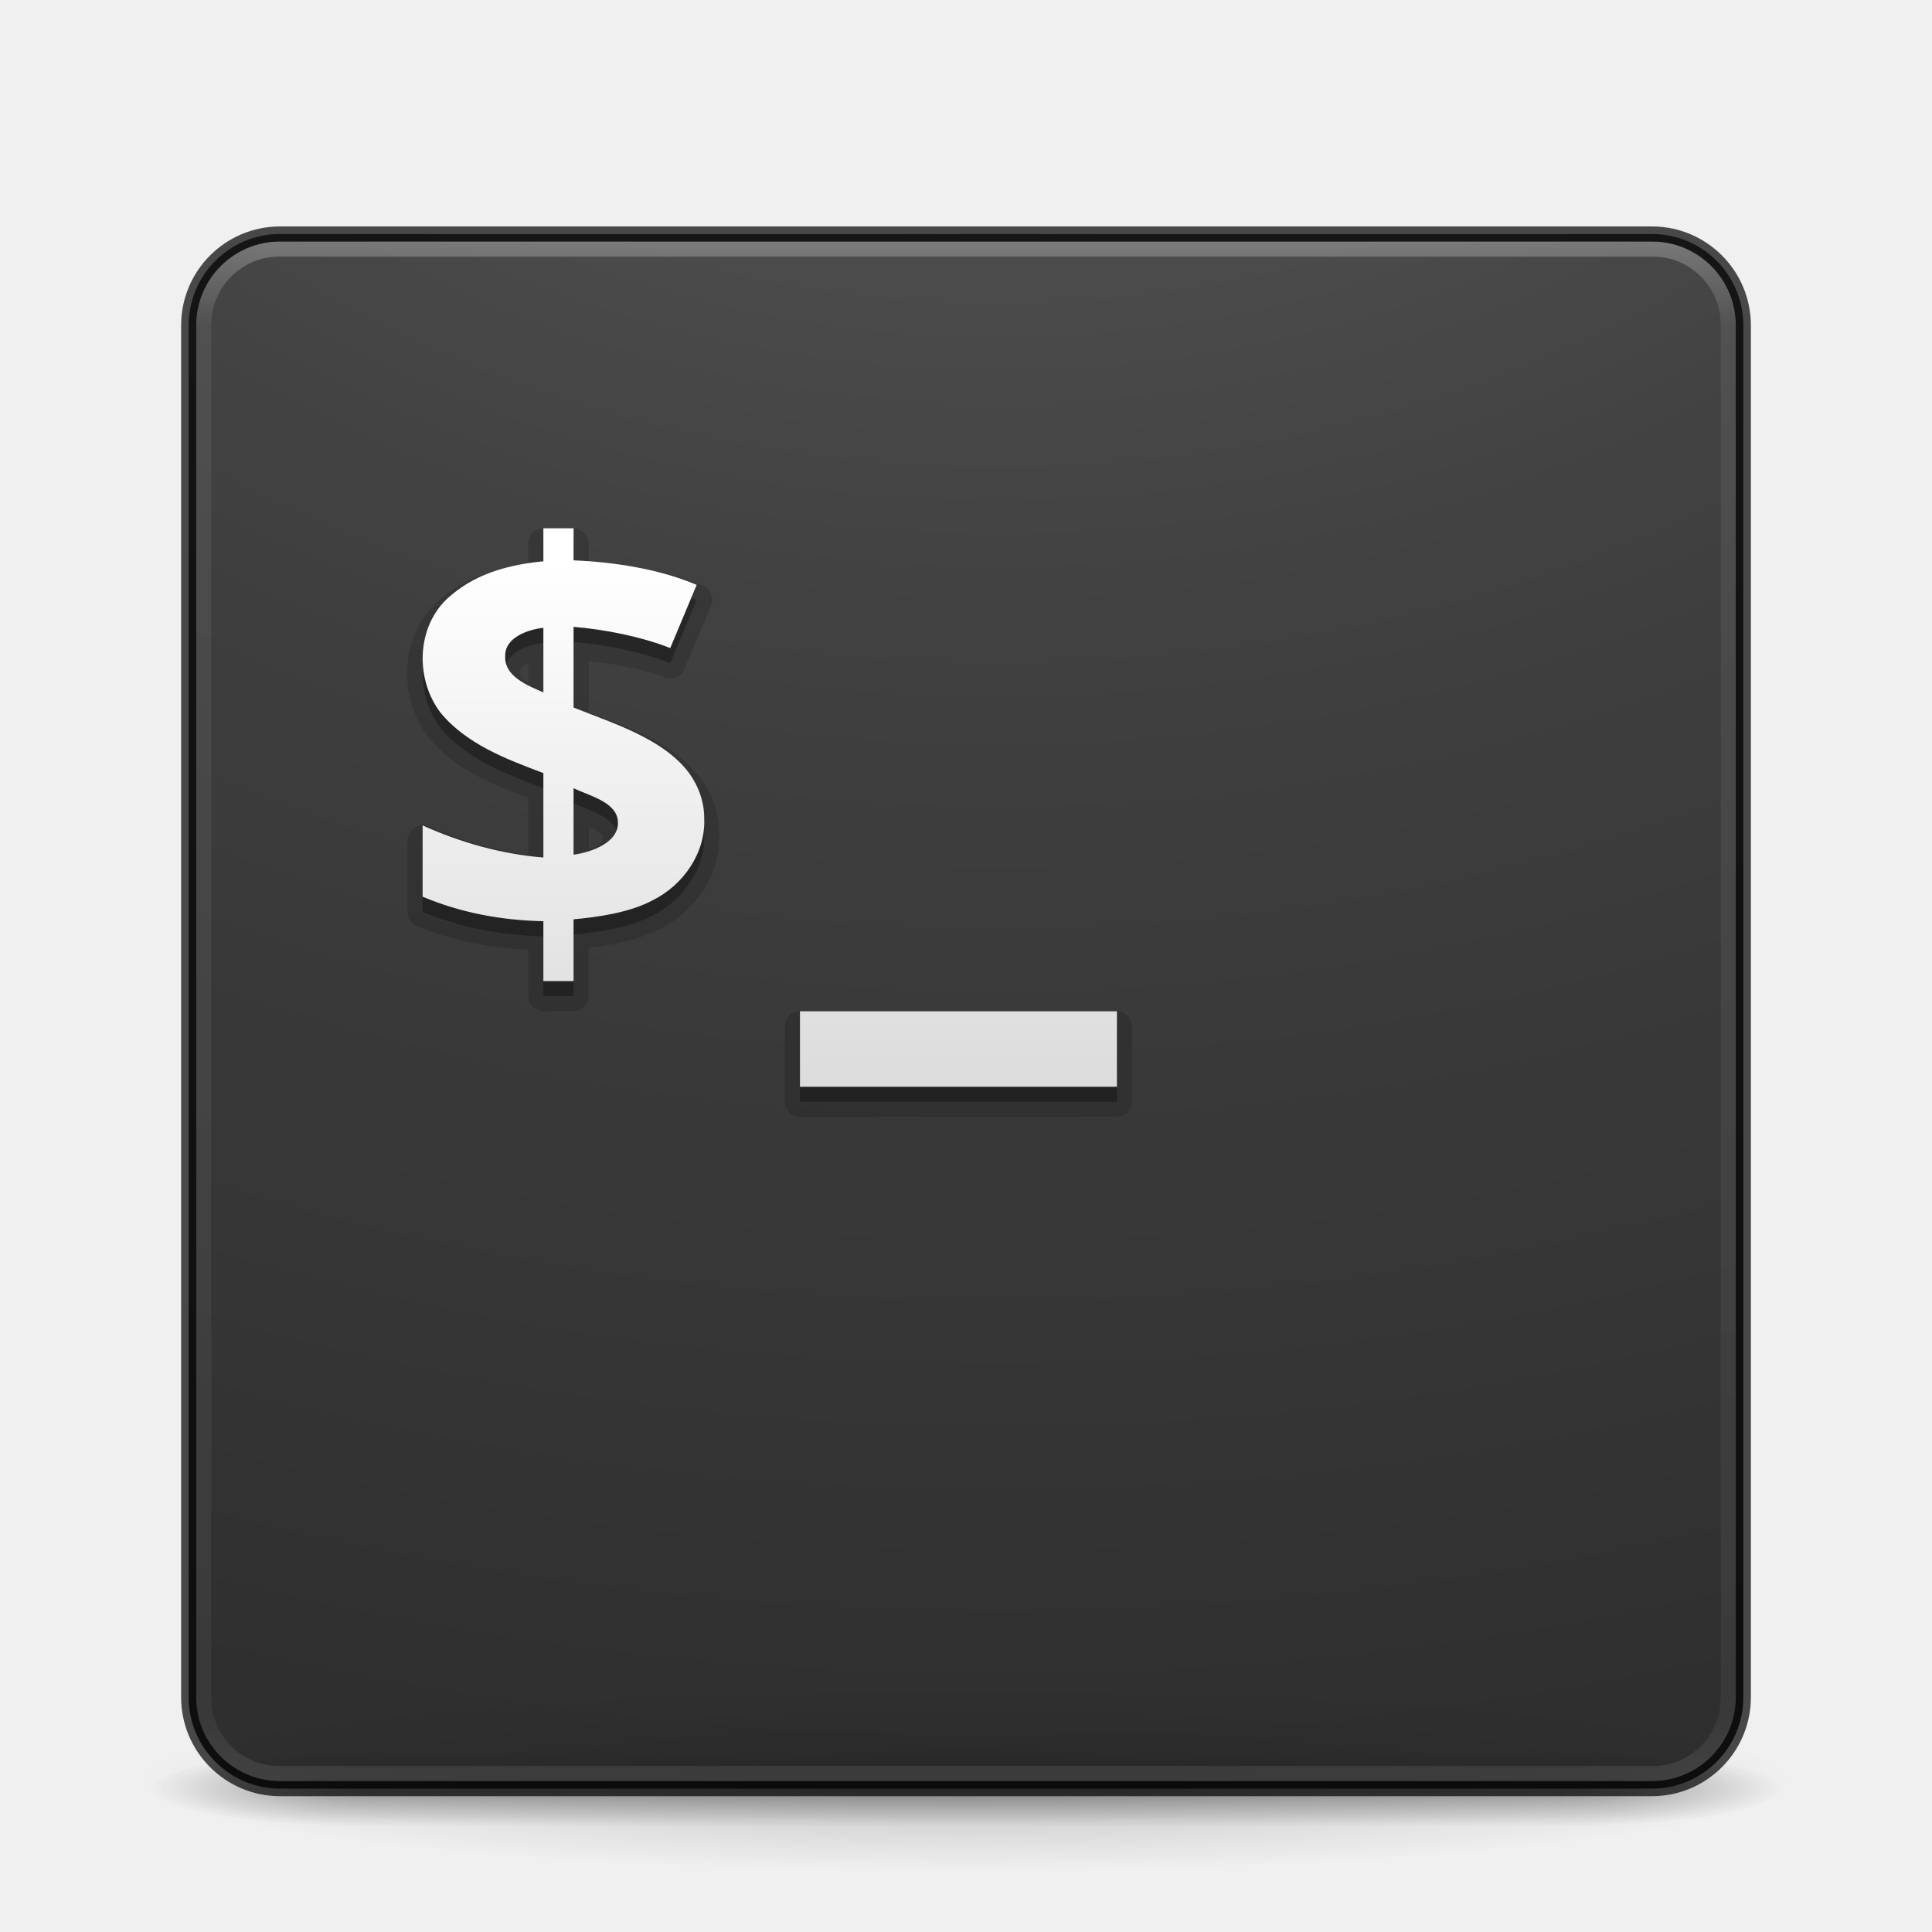
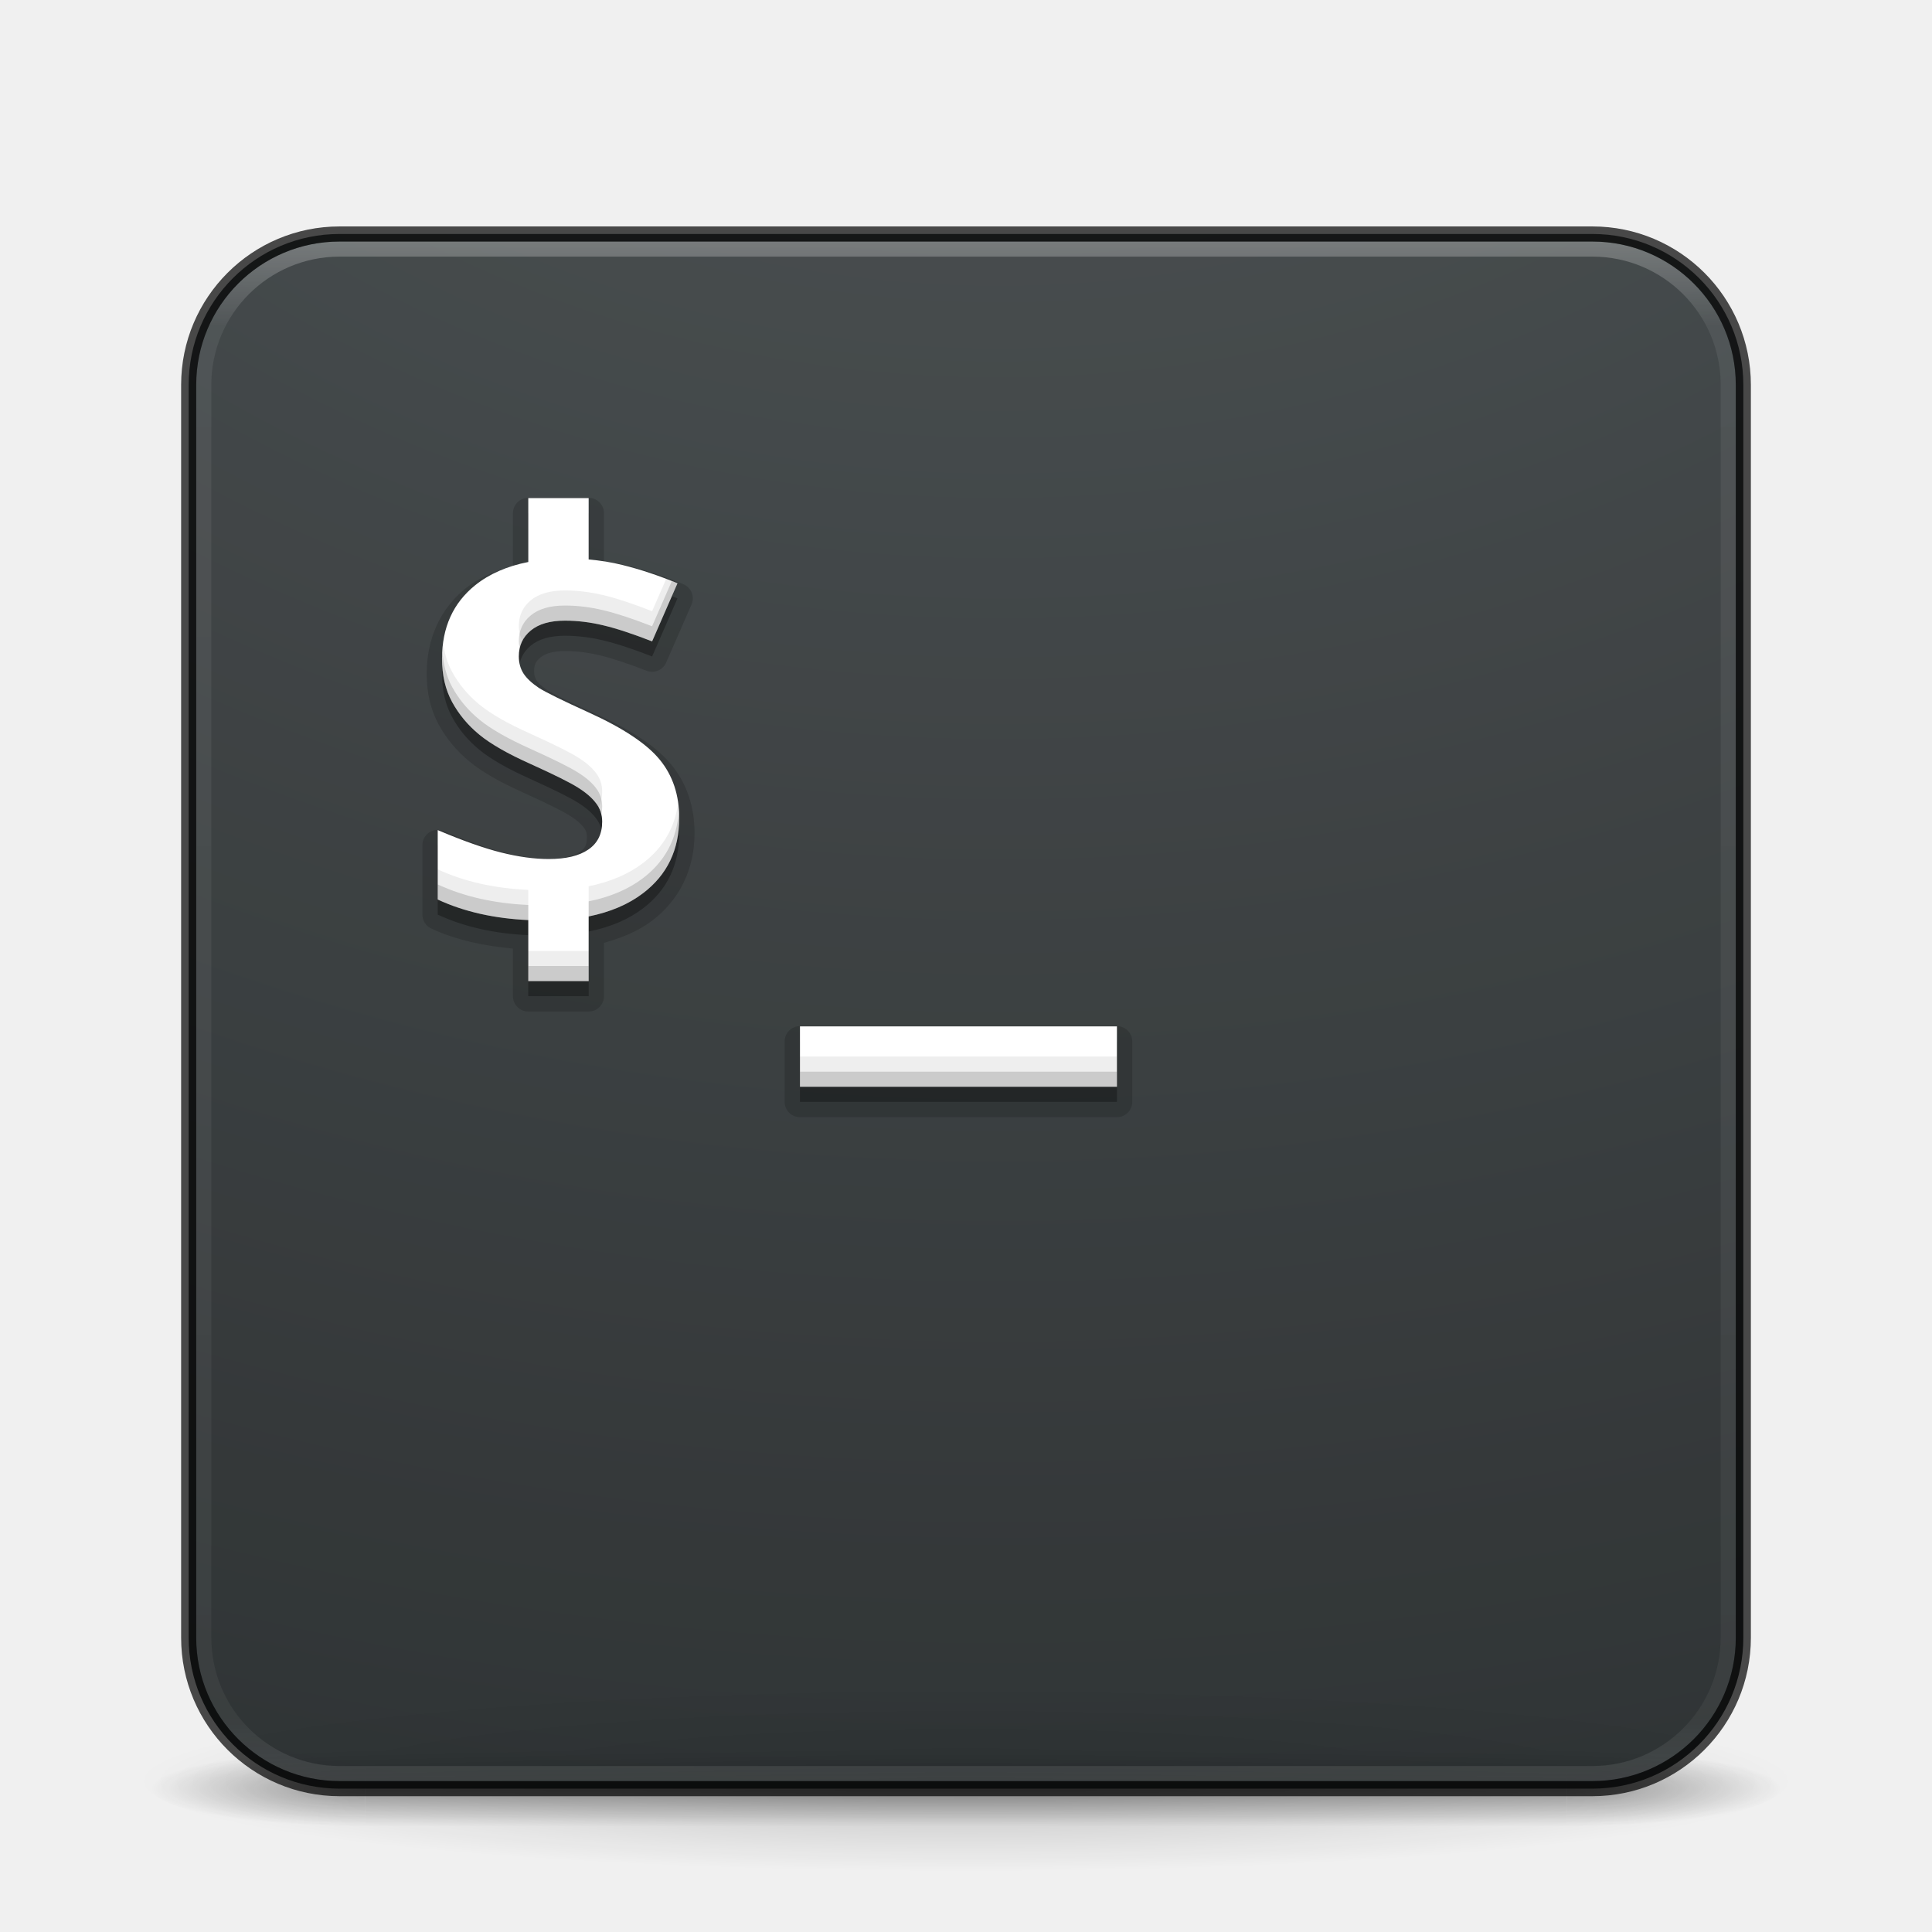
- <svg xmlns="http://www.w3.org/2000/svg" xmlns:xlink="http://www.w3.org/1999/xlink" version="1.1" width="128" height="128" id="svg4113">
+ <svg xmlns="http://www.w3.org/2000/svg" xmlns:xlink="http://www.w3.org/1999/xlink" id="svg4113" height="128" width="128" version="1.1">
  <defs id="defs4115">
-     <linearGradient x1="20" y1="26" x2="20" y2="13" id="linearGradient4015" xlink:href="#linearGradient3680-6-6-6-3-7-1-9" gradientUnits="userSpaceOnUse" gradientTransform="matrix(2.637543,0,0,2.637543,1.378018,-61.20216)" />
-     <linearGradient id="linearGradient3680-6-6-6-3-7-1-9">
-       <stop id="stop3682-4-6-1-3-7-7-1" style="stop-color:#dcdcdc;stop-opacity:1" offset="0" />
-       <stop id="stop3684-8-5-8-0-2-6-7" style="stop-color:#ffffff;stop-opacity:1" offset="1" />
+     <linearGradient gradientTransform="matrix(2.72973,0,0,2.72973,-1.513518,1.488321)" gradientUnits="userSpaceOnUse" xlink:href="#linearGradient3924" id="linearGradient4136" y2="43" x2="24" y1="5" x1="24" />
+     <linearGradient id="linearGradient3924">
+       <stop offset="0" style="stop-color:#ffffff;stop-opacity:1" id="stop3926" />
+       <stop offset="0.063" style="stop-color:#ffffff;stop-opacity:0.235" id="stop3928" />
+       <stop offset="0.951" style="stop-color:#ffffff;stop-opacity:0.157" id="stop3930" />
+       <stop offset="1" style="stop-color:#ffffff;stop-opacity:0.392" id="stop3932" />
    </linearGradient>
-     <linearGradient x1="24" y1="5" x2="24" y2="43" id="linearGradient4136" xlink:href="#linearGradient3924" gradientUnits="userSpaceOnUse" gradientTransform="matrix(2.72973,0,0,2.72973,-1.513518,-62.51168)" />
-     <linearGradient id="linearGradient3924">
-       <stop id="stop3926" style="stop-color:#ffffff;stop-opacity:1" offset="0" />
-       <stop id="stop3928" style="stop-color:#ffffff;stop-opacity:0.235" offset="0.063" />
-       <stop id="stop3930" style="stop-color:#ffffff;stop-opacity:0.157" offset="0.951" />
-       <stop id="stop3932" style="stop-color:#ffffff;stop-opacity:0.392" offset="1" />
+     <radialGradient gradientTransform="matrix(0,24.13962,-29.63575,0,361.2812,-204.7268)" gradientUnits="userSpaceOnUse" xlink:href="#linearGradient2867-449-88-871-390-598-476-591-434-148-57-177-8-3-3-6-4-8-8-8-5-7-8" id="radialGradient3936-3" fy="9.957" fx="7.118" r="8.933" cy="9.957" cx="7.118" />
+     <linearGradient id="linearGradient2867-449-88-871-390-598-476-591-434-148-57-177-8-3-3-6-4-8-8-8-5-7-8">
+       <stop offset="0" style="stop-color:#404648;stop-opacity:1" id="stop3750-1-0-7-6-6-1-3-9-3-9-2" />
+       <stop offset="1" style="stop-color:#0c1011;stop-opacity:1" id="stop3754-1-8-5-2-7-6-7-1-9-1-0" />
    </linearGradient>
-     <radialGradient cx="7.118" cy="9.957" r="12.672" fx="7.118" fy="9.957" id="radialGradient3936-3" xlink:href="#linearGradient2867-449-88-871-390-598-476-591-434-148-57-177-8-3-3-6-4-8-8-8-5-7-8" gradientUnits="userSpaceOnUse" gradientTransform="matrix(0,24.13962,-29.63575,0,361.2812,-268.7268)" />
-     <linearGradient id="linearGradient2867-449-88-871-390-598-476-591-434-148-57-177-8-3-3-6-4-8-8-8-5-7-8">
-       <stop id="stop3750-1-0-7-6-6-1-3-9-3-9-2" style="stop-color:#505050;stop-opacity:1" offset="0" />
-       <stop id="stop3752-3-7-4-0-32-8-923-0-7-0-3" style="stop-color:#2b2b2b;stop-opacity:1" offset="0.262" />
-       <stop id="stop3754-1-8-5-2-7-6-7-1-9-1-0" style="stop-color:#0a0a0a;stop-opacity:1" offset="0.705" />
-       <stop id="stop3756-1-6-2-6-6-1-96-6-0-1-7" style="stop-color:#000000;stop-opacity:1" offset="1" />
+     <radialGradient gradientTransform="matrix(2.003784,0,0,1.4,27.98813,-17.4)" gradientUnits="userSpaceOnUse" xlink:href="#linearGradient3688-166-749-5" id="radialGradient4093" fy="43.5" fx="4.993" r="2.5" cy="43.5" cx="4.993" />
+     <linearGradient id="linearGradient3688-166-749-5">
+       <stop offset="0" style="stop-color:#181818;stop-opacity:1" id="stop2883-0" />
+       <stop offset="1" style="stop-color:#181818;stop-opacity:0" id="stop2885-5" />
    </linearGradient>
-     <radialGradient cx="4.993" cy="43.5" r="2.5" fx="4.993" fy="43.5" id="radialGradient4093" xlink:href="#linearGradient3688-166-749-5" gradientUnits="userSpaceOnUse" gradientTransform="matrix(2.003784,0,0,1.4,27.98813,-17.4)" />
-     <linearGradient id="linearGradient3688-166-749-5">
-       <stop id="stop2883-0" style="stop-color:#181818;stop-opacity:1" offset="0" />
-       <stop id="stop2885-5" style="stop-color:#181818;stop-opacity:0" offset="1" />
+     <radialGradient gradientTransform="matrix(2.003784,0,0,1.4,-20.01187,-104.4)" gradientUnits="userSpaceOnUse" xlink:href="#linearGradient3688-464-309-8" id="radialGradient4095" fy="43.5" fx="4.993" r="2.5" cy="43.5" cx="4.993" />
+     <linearGradient id="linearGradient3688-464-309-8">
+       <stop offset="0" style="stop-color:#181818;stop-opacity:1" id="stop2889-9" />
+       <stop offset="1" style="stop-color:#181818;stop-opacity:0" id="stop2891-4" />
    </linearGradient>
-     <radialGradient cx="4.993" cy="43.5" r="2.5" fx="4.993" fy="43.5" id="radialGradient4095" xlink:href="#linearGradient3688-464-309-8" gradientUnits="userSpaceOnUse" gradientTransform="matrix(2.003784,0,0,1.4,-20.01187,-104.4)" />
-     <linearGradient id="linearGradient3688-464-309-8">
-       <stop id="stop2889-9" style="stop-color:#181818;stop-opacity:1" offset="0" />
-       <stop id="stop2891-4" style="stop-color:#181818;stop-opacity:0" offset="1" />
-     </linearGradient>
-     <linearGradient x1="25.058" y1="47.028" x2="25.058" y2="39.999" id="linearGradient4097" xlink:href="#linearGradient3702-501-757-0" gradientUnits="userSpaceOnUse" />
+     <linearGradient gradientUnits="userSpaceOnUse" xlink:href="#linearGradient3702-501-757-0" id="linearGradient4097" y2="39.999" x2="25.058" y1="47.028" x1="25.058" />
    <linearGradient id="linearGradient3702-501-757-0">
-       <stop id="stop2895-0" style="stop-color:#181818;stop-opacity:0" offset="0" />
-       <stop id="stop2897-2" style="stop-color:#181818;stop-opacity:1" offset="0.5" />
-       <stop id="stop2899-6" style="stop-color:#181818;stop-opacity:0" offset="1" />
+       <stop offset="0" style="stop-color:#181818;stop-opacity:0" id="stop2895-0" />
+       <stop offset="0.5" style="stop-color:#181818;stop-opacity:1" id="stop2897-2" />
+       <stop offset="1" style="stop-color:#181818;stop-opacity:0" id="stop2899-6" />
    </linearGradient>
    <linearGradient id="linearGradient3811">
-       <stop id="stop3813" style="stop-color:#000000;stop-opacity:1" offset="0" />
-       <stop id="stop3815" style="stop-color:#000000;stop-opacity:0" offset="1" />
+       <stop offset="0" style="stop-color:#000000;stop-opacity:1" id="stop3813" />
+       <stop offset="1" style="stop-color:#000000;stop-opacity:0" id="stop3815" />
    </linearGradient>
-     <radialGradient cx="-4.029" cy="93.468" r="35.338" fx="-4.029" fy="93.468" id="radialGradient4111" xlink:href="#linearGradient3811" gradientUnits="userSpaceOnUse" gradientTransform="matrix(1.556392,0,0,0.1697883,70.27035,38.1321)" />
+     <radialGradient gradientTransform="matrix(1.556392,0,0,0.1697883,70.27035,102.1321)" gradientUnits="userSpaceOnUse" xlink:href="#linearGradient3811" id="radialGradient4111" fy="93.468" fx="-4.029" r="35.338" cy="93.468" cx="-4.029" />
  </defs>
-   <g transform="translate(0,64)" id="layer1">
-     <path d="m 119,54.002 a 55,6 0 0 1 -110,0 55,6 0 1 1 110,0 z" id="path3041" style="opacity:0.2;color:#000000;fill:url(#radialGradient4111);fill-opacity:1;fill-rule:nonzero;stroke:none;stroke-width:1;marker:none;visibility:visible;display:inline;overflow:visible;enable-background:accumulate" />
-     <g transform="matrix(2.699999,0,0,0.5555561,-0.8000081,30.89069)" id="g2036" style="display:inline">
-       <g transform="matrix(1.052632,0,0,1.285713,-1.263158,-13.42854)" id="g3712" style="opacity:0.4">
-         <rect width="5" height="7" x="38" y="40" id="rect2801" style="fill:url(#radialGradient4093);fill-opacity:1;stroke:none" />
-         <rect width="5" height="7" x="-10" y="-47" transform="scale(-1,-1)" id="rect3696" style="fill:url(#radialGradient4095);fill-opacity:1;stroke:none" />
-         <rect width="28" height="7" x="10" y="40" id="rect3700" style="fill:url(#linearGradient4097);fill-opacity:1;stroke:none" />
-       </g>
+   <path d="m 119,118.002 a 55,6 0 0 1 -110,0 55,6 0 1 1 110,0 z" id="path3041" style="color:#000000;display:inline;overflow:visible;visibility:visible;opacity:0.2;fill:url(#radialGradient4111);fill-opacity:1;fill-rule:nonzero;stroke:none;stroke-width:1;marker:none;enable-background:accumulate" />
+   <g transform="matrix(2.699999,0,0,0.5555561,-0.8000081,94.89069)" id="g2036" style="display:inline">
+     <g transform="matrix(1.052632,0,0,1.285713,-1.263158,-13.42854)" id="g3712" style="opacity:0.4">
+       <rect width="5" height="7" x="38" y="40" id="rect2801" style="fill:url(#radialGradient4093);fill-opacity:1;stroke:none" />
+       <rect width="5" height="7" x="-10" y="-47" transform="scale(-1,-1)" id="rect3696" style="fill:url(#radialGradient4095);fill-opacity:1;stroke:none" />
+       <rect width="28" height="7" x="10" y="40" id="rect3700" style="fill:url(#linearGradient4097);fill-opacity:1;stroke:none" />
    </g>
-     <rect width="103" height="103" rx="6.055" ry="6.055" x="12.5" y="-48.498" id="rect5505-21-3" style="opacity:0.9;color:#000000;fill:url(#radialGradient3936-3);fill-opacity:1;fill-rule:nonzero;stroke:none;stroke-width:1;marker:none;visibility:visible;display:inline;overflow:visible;enable-background:accumulate" />
-     <rect width="101" height="101" rx="5" ry="5" x="13.5" y="-47.498" id="rect6741-7" style="opacity:0.3;fill:none;stroke:url(#linearGradient4136);stroke-width:1;stroke-linecap:round;stroke-linejoin:round;stroke-miterlimit:4;stroke-opacity:1;stroke-dasharray:none;stroke-dashoffset:0" />
-     <rect width="103" height="103" rx="6.055" ry="6.055" x="12.5" y="-48.498" id="rect5505-21-3-1" style="opacity:0.7;color:#000000;fill:none;stroke:#000000;stroke-width:1;stroke-linecap:round;stroke-linejoin:round;stroke-miterlimit:4;stroke-opacity:1;stroke-dasharray:none;stroke-dashoffset:0;marker:none;visibility:visible;display:inline;overflow:visible;enable-background:accumulate" />
-     <path d="M 35.812,-29 A 1.015,1.015 0 0 0 35,-28 l 0,1.375 c -1.97,0.281 -3.978,0.803 -5.625,2.156 -0.012,0.009 -0.019,0.022 -0.031,0.031 -2.872,2.254 -3.067,6.534 -0.969,9.281 a 1.015,1.015 0 0 0 0.031,0.031 c 1.771,2.148 4.277,3.121 6.594,4 l 0,3.75 C 32.737,-7.681 30.497,-8.307 28.406,-9.25 A 1.015,1.015 0 0 0 27,-8.312 l 0,4.719 a 1.015,1.015 0 0 0 0.594,0.938 C 29.952,-1.656 32.472,-1.207 35,-1.062 L 35,2 a 1.015,1.015 0 0 0 1,1 l 2,0 a 1.015,1.015 0 0 0 1,-1 l 0,-3.219 c 1.535,-0.176 3.208,-0.453 4.656,-1.219 0.008,-0.004 0.023,0.004 0.031,0 2.382,-1.18 4.065,-3.623 3.969,-6.312 8.2e-5,-0.011 -2.3e-5,-0.021 0,-0.031 0.003,-1.305 -0.437,-2.547 -1.188,-3.594 C 44.601,-14.868 41.469,-15.866 39,-16.812 l 0,-3.406 c 1.709,0.222 3.573,0.516 5.031,1.094 a 1.015,1.015 0 0 0 1.312,-0.531 l 1.75,-4.188 A 1.015,1.015 0 0 0 46.562,-25.188 C 44.233,-26.185 41.51,-26.607 39,-26.781 L 39,-28 a 1.015,1.015 0 0 0 -1,-1 l -2,0 a 1.015,1.015 0 0 0 -0.188,0 z M 35,-20.062 35,-18.75 c -0.026,-0.018 -0.07,-0.045 -0.094,-0.062 -0.362,-0.265 -0.447,-0.393 -0.438,-0.656 a 1.015,1.015 0 0 0 0,-0.062 c -0.008,-0.206 0.057,-0.277 0.375,-0.469 0.04,-0.024 0.11,-0.04 0.156,-0.062 z m 4,10.844 c 0.105,0.048 0.253,0.106 0.344,0.156 0.236,0.131 0.423,0.252 0.5,0.344 0.077,0.092 0.092,0.126 0.094,0.219 0.009,0.215 -0.112,0.378 -0.531,0.625 -0.111,0.065 -0.27,0.069 -0.406,0.125 l 0,-1.469 z M 52.812,3 A 1.015,1.015 0 0 0 52,4 l 0,5 a 1.015,1.015 0 0 0 1,1 l 21,0 A 1.015,1.015 0 0 0 75,9 L 75,4 A 1.015,1.015 0 0 0 74,3 L 53,3 a 1.015,1.015 0 0 0 -0.188,0 z" transform="translate(-6.25e-7,2e-6)" id="path4054" style="font-size:14.312px;font-style:normal;font-variant:normal;font-weight:bold;font-stretch:normal;line-height:125%;letter-spacing:0px;word-spacing:0px;opacity:0.15;color:#000000;fill:#000000;fill-opacity:1;fill-rule:nonzero;stroke:none;marker:none;visibility:visible;display:inline;overflow:visible;enable-background:accumulate;font-family:Open Sans;-inkscape-font-specification:Open Sans Bold" />
-     <path d="m 36,-28 0,2.188 c -2.165,0.207 -4.319,0.76 -6,2.156 -2.413,1.865 -2.585,5.554 -0.812,7.875 1.714,2.08 4.324,3.06 6.812,4 l 0,5.594 c -2.774,-0.227 -5.479,-0.988 -8,-2.125 l 0,4.719 c 2.523,1.071 5.257,1.571 8,1.625 l 0,3.969 2,0 0,-4.094 c 1.679,-0.151 3.732,-0.457 5.219,-1.25 2.065,-1.014 3.529,-3.162 3.438,-5.406 0.008,-1.085 -0.355,-2.132 -1,-3.031 C 43.932,-14.082 40.601,-15.076 38,-16.125 l 0,-5.344 c 2.062,0.168 4.493,0.648 6.406,1.406 l 1.75,-4.188 c -2.443,-1.047 -5.492,-1.516 -8.156,-1.625 l 0,-2.125 -2,0 z m 0,6.594 0,4.281 c -1.05,-0.462 -2.579,-1.056 -2.531,-2.375 -0.049,-1.245 1.468,-1.787 2.531,-1.906 z m 2,10.625 c 1.041,0.508 2.914,0.926 2.938,2.25 0.06,1.352 -1.758,1.999 -2.938,2.156 l 0,-4.406 z m 15,14.781 0,5 21,0 0,-5 -21,0 z" id="path3985" style="font-size:14.312px;font-style:normal;font-variant:normal;font-weight:bold;font-stretch:normal;line-height:125%;letter-spacing:0px;word-spacing:0px;opacity:0.3;color:#000000;fill:#000000;fill-opacity:1;fill-rule:nonzero;stroke:none;marker:none;visibility:visible;display:inline;overflow:visible;enable-background:accumulate;font-family:Open Sans;-inkscape-font-specification:Open Sans Bold" />
-     <path d="m 36,-29 0,2.188 c -2.165,0.207 -4.319,0.76 -6,2.156 -2.413,1.865 -2.585,5.554 -0.812,7.875 1.714,2.08 4.324,3.06 6.812,4 l 0,5.594 c -2.774,-0.227 -5.479,-0.988 -8,-2.125 l 0,4.719 c 2.523,1.071 5.257,1.571 8,1.625 l 0,3.969 2,0 0,-4.094 c 1.679,-0.151 3.732,-0.457 5.219,-1.25 2.065,-1.014 3.529,-3.162 3.438,-5.406 0.008,-1.085 -0.355,-2.132 -1,-3.031 C 43.932,-15.082 40.601,-16.076 38,-17.125 l 0,-5.344 c 2.062,0.168 4.493,0.648 6.406,1.406 l 1.75,-4.188 c -2.443,-1.047 -5.492,-1.516 -8.156,-1.625 l 0,-2.125 -2,0 z m 0,6.594 0,4.281 c -1.05,-0.462 -2.579,-1.056 -2.531,-2.375 -0.049,-1.245 1.468,-1.787 2.531,-1.906 z m 2,10.625 c 1.041,0.508 2.914,0.926 2.938,2.25 0.06,1.352 -1.758,1.999 -2.938,2.156 l 0,-4.406 z m 15,14.781 0,5 21,0 0,-5 -21,0 z" id="path3985-0" style="font-size:14.312px;font-style:normal;font-variant:normal;font-weight:bold;font-stretch:normal;line-height:125%;letter-spacing:0px;word-spacing:0px;color:#000000;fill:url(#linearGradient4015);fill-opacity:1;fill-rule:nonzero;stroke:none;marker:none;visibility:visible;display:inline;overflow:visible;enable-background:accumulate;font-family:Open Sans;-inkscape-font-specification:Open Sans Bold" />
  </g>
+   <rect width="103" height="103" rx="10" ry="10" x="12.5" y="15.502" id="rect5505-21-3" style="color:#000000;display:inline;overflow:visible;visibility:visible;opacity:0.9;fill:url(#radialGradient3936-3);fill-opacity:1;fill-rule:nonzero;stroke:none;stroke-width:1;marker:none;enable-background:accumulate" />
+   <rect width="101" height="101" rx="9" ry="9" x="13.5" y="16.502" id="rect6741-7" style="opacity:0.3;fill:none;stroke:url(#linearGradient4136);stroke-width:1;stroke-linecap:round;stroke-linejoin:round;stroke-miterlimit:4;stroke-dasharray:none;stroke-dashoffset:0;stroke-opacity:1" />
+   <rect width="103" height="103" rx="10" ry="10" x="12.5" y="15.502" id="rect5505-21-3-1" style="color:#000000;display:inline;overflow:visible;visibility:visible;opacity:0.7;fill:none;stroke:#000000;stroke-width:1;stroke-linecap:round;stroke-linejoin:round;stroke-miterlimit:4;stroke-dasharray:none;stroke-dashoffset:0;stroke-opacity:1;marker:none;enable-background:accumulate" />
+   <path d="M 35,32.984 A 1.016,1.016 0 0 0 33.984,34 l 0,3.488 c -1.175,0.326 -2.254,0.786 -3.135,1.49 a 1.016,1.016 0 0 0 -0.002,0.002 c -1.692,1.363 -2.578,3.356 -2.578,5.662 0,1.235 0.256,2.374 0.795,3.361 0.511,0.936 1.2,1.759 2.043,2.453 0.866,0.713 2.057,1.382 3.604,2.074 1.585,0.717 2.645,1.256 3.041,1.51 a 1.016,1.016 0 0 0 0.01,0.006 c 0.452,0.283 0.75,0.557 0.916,0.781 a 1.016,1.016 0 0 0 0.01,0.012 c 0.138,0.181 0.193,0.338 0.193,0.598 0,0.565 -0.117,0.768 -0.477,1.01 a 1.016,1.016 0 0 0 -0.008,0.004 c -0.358,0.246 -1.025,0.445 -2.043,0.445 -0.848,0 -1.82,-0.131 -2.908,-0.402 l -0.002,0 c -1.065,-0.268 -2.423,-0.745 -4.047,-1.434 a 1.016,1.016 0 0 0 -1.412,0.936 l 0,4.6 a 1.016,1.016 0 0 0 0.588,0.922 c 1.63,0.758 3.465,1.149 5.412,1.33 l 0,3.152 A 1.016,1.016 0 0 0 35,67.016 l 4,0 A 1.016,1.016 0 0 0 40.016,66 l 0,-3.535 c 1.197,-0.332 2.296,-0.787 3.197,-1.475 1.826,-1.385 2.803,-3.428 2.803,-5.793 0,-1.711 -0.5,-3.259 -1.504,-4.49 -1.029,-1.272 -2.719,-2.354 -5.086,-3.43 -1.715,-0.779 -2.827,-1.338 -3.168,-1.553 -0.375,-0.254 -0.606,-0.487 -0.715,-0.648 -0.099,-0.156 -0.154,-0.324 -0.154,-0.594 0,-0.449 0.101,-0.66 0.422,-0.926 0.288,-0.239 0.783,-0.422 1.617,-0.422 0.744,0 1.506,0.092 2.285,0.277 a 1.016,1.016 0 0 0 0.002,0 c 0.789,0.185 1.838,0.527 3.119,1.027 a 1.016,1.016 0 0 0 1.301,-0.541 l 1.68,-3.848 a 1.016,1.016 0 0 0 -0.545,-1.346 c -1.305,-0.538 -2.566,-0.959 -3.785,-1.26 l -0.002,0 C 41.005,37.326 40.507,37.276 40.016,37.205 l 0,-3.205 A 1.016,1.016 0 0 0 39,32.984 l -4,0 z m 18,35 A 1.016,1.016 0 0 0 51.984,69 l 0,4 A 1.016,1.016 0 0 0 53,74.016 l 21,0 A 1.016,1.016 0 0 0 75.016,73 l 0,-4 A 1.016,1.016 0 0 0 74,67.984 l -21,0 z" id="path3485" style="color:#000000;clip-rule:nonzero;display:inline;overflow:visible;visibility:visible;opacity:0.15;isolation:auto;mix-blend-mode:normal;color-interpolation:sRGB;color-interpolation-filters:linearRGB;solid-color:#000000;solid-opacity:1;fill:#000000;fill-opacity:1;fill-rule:nonzero;stroke:none;stroke-width:1;stroke-linecap:butt;stroke-linejoin:miter;stroke-miterlimit:4;stroke-dasharray:none;stroke-dashoffset:0;stroke-opacity:1;marker:none;color-rendering:auto;image-rendering:auto;shape-rendering:auto;text-rendering:auto;enable-background:accumulate" />
+   <path style="color:#000000;clip-rule:nonzero;display:inline;overflow:visible;visibility:visible;opacity:0.3;isolation:auto;mix-blend-mode:normal;color-interpolation:sRGB;color-interpolation-filters:linearRGB;solid-color:#000000;solid-opacity:1;fill:#000000;fill-opacity:1;fill-rule:nonzero;stroke:none;stroke-width:1;stroke-linecap:butt;stroke-linejoin:miter;stroke-miterlimit:4;stroke-dasharray:none;stroke-dashoffset:0;stroke-opacity:1;marker:none;color-rendering:auto;image-rendering:auto;shape-rendering:auto;text-rendering:auto;enable-background:accumulate;filter-blend-mode:normal;filter-gaussianBlur-deviation:0" d="m 35,34 0,4.234 c -1.399,0.273 -2.573,0.783 -3.516,1.537 -1.466,1.182 -2.199,2.806 -2.199,4.871 0,1.096 0.224,2.055 0.672,2.875 0.448,0.82 1.047,1.537 1.797,2.154 0.75,0.617 1.875,1.263 3.375,1.934 1.601,0.724 2.657,1.25 3.172,1.58 0.526,0.33 0.925,0.675 1.193,1.037 0.269,0.351 0.402,0.757 0.402,1.215 0,0.82 -0.308,1.436 -0.924,1.852 -0.604,0.415 -1.477,0.623 -2.619,0.623 -0.951,0 -2.003,-0.144 -3.156,-0.432 C 32.056,57.193 30.657,56.699 29,55.996 l 0,4.6 c 1.764,0.82 3.773,1.259 6,1.361 L 35,66 l 4,0 0,-4.283 c 1.43,-0.289 2.633,-0.799 3.6,-1.537 C 44.2,58.966 45,57.305 45,55.197 c 0,-1.522 -0.425,-2.804 -1.275,-3.848 -0.851,-1.054 -2.424,-2.103 -4.719,-3.146 -1.735,-0.788 -2.837,-1.331 -3.307,-1.629 -0.459,-0.309 -0.795,-0.622 -1.008,-0.941 -0.213,-0.33 -0.318,-0.714 -0.318,-1.15 0,-0.703 0.263,-1.271 0.789,-1.707 0.526,-0.436 1.281,-0.656 2.266,-0.656 0.828,0 1.669,0.102 2.52,0.305 0.862,0.202 1.946,0.557 3.256,1.068 l 1.68,-3.848 C 43.618,39.123 42.402,38.719 41.238,38.432 40.517,38.252 39.769,38.134 39,38.066 L 39,34 Z m 18,35 0,4 21,0 0,-4 z" id="rect4237-3" />
+   <path style="color:#000000;clip-rule:nonzero;display:inline;overflow:visible;visibility:visible;opacity:1;isolation:auto;mix-blend-mode:normal;color-interpolation:sRGB;color-interpolation-filters:linearRGB;solid-color:#000000;solid-opacity:1;fill:#ffffff;fill-opacity:1;fill-rule:nonzero;stroke:none;stroke-width:5;stroke-linecap:butt;stroke-linejoin:miter;stroke-miterlimit:4;stroke-dasharray:none;stroke-dashoffset:0;stroke-opacity:1;marker:none;color-rendering:auto;image-rendering:auto;shape-rendering:auto;text-rendering:auto;enable-background:accumulate" d="m 35,33 0,4.234 c -1.399,0.273 -2.573,0.783 -3.516,1.537 -1.466,1.182 -2.199,2.806 -2.199,4.871 0,1.096 0.224,2.055 0.672,2.875 0.448,0.82 1.047,1.537 1.797,2.154 0.75,0.617 1.875,1.263 3.375,1.934 1.601,0.724 2.657,1.25 3.172,1.58 0.526,0.33 0.925,0.675 1.193,1.037 0.269,0.351 0.402,0.757 0.402,1.215 0,0.82 -0.308,1.436 -0.924,1.852 -0.604,0.415 -1.477,0.623 -2.619,0.623 -0.951,0 -2.003,-0.144 -3.156,-0.432 C 32.056,56.193 30.657,55.699 29,54.996 l 0,4.6 c 1.764,0.82 3.773,1.259 6,1.361 l 0,4.043 4,0 0,-4.283 C 40.43,60.428 41.633,59.918 42.6,59.18 44.2,57.966 45,56.305 45,54.197 c 0,-1.522 -0.425,-2.804 -1.275,-3.848 -0.851,-1.054 -2.424,-2.103 -4.719,-3.146 -1.735,-0.788 -2.837,-1.331 -3.307,-1.629 -0.459,-0.309 -0.795,-0.622 -1.008,-0.941 -0.213,-0.33 -0.318,-0.714 -0.318,-1.15 0,-0.703 0.263,-1.271 0.789,-1.707 0.526,-0.436 1.281,-0.656 2.266,-0.656 0.828,0 1.669,0.102 2.52,0.305 0.862,0.202 1.946,0.557 3.256,1.068 l 1.68,-3.848 C 43.618,38.123 42.402,37.719 41.238,37.432 40.517,37.252 39.769,37.134 39,37.066 l 0,-4.066 z m 18,35 0,4 21,0 0,-4 z" id="rect4237" />
+   <path id="path874" style="color:#000000;clip-rule:nonzero;display:inline;overflow:visible;visibility:visible;opacity:0.07;isolation:auto;mix-blend-mode:normal;color-interpolation:sRGB;color-interpolation-filters:linearRGB;solid-color:#000000;solid-opacity:1;fill:#000000;fill-opacity:1;fill-rule:nonzero;stroke:none;stroke-width:5;stroke-linecap:butt;stroke-linejoin:miter;stroke-miterlimit:4;stroke-dasharray:none;stroke-dashoffset:0;stroke-opacity:1;marker:none;color-rendering:auto;image-rendering:auto;shape-rendering:auto;text-rendering:auto;enable-background:accumulate" d="M 44.133 38.365 L 43.203 40.492 C 41.894 39.981 40.809 39.626 39.947 39.424 C 39.097 39.222 38.256 39.119 37.428 39.119 C 36.443 39.119 35.688 39.339 35.162 39.775 C 34.636 40.212 34.373 40.78 34.373 41.482 C 34.373 41.848 34.464 42.168 34.613 42.459 C 34.744 42.205 34.922 41.975 35.162 41.775 C 35.688 41.339 36.443 41.119 37.428 41.119 C 38.256 41.119 39.097 41.222 39.947 41.424 C 40.809 41.626 41.894 41.981 43.203 42.492 L 44.883 38.645 C 44.628 38.539 44.384 38.461 44.133 38.365 z M 29.359 42.621 C 29.316 42.95 29.285 43.287 29.285 43.643 C 29.285 44.739 29.509 45.698 29.957 46.518 C 30.405 47.337 31.004 48.054 31.754 48.672 C 32.504 49.289 33.629 49.935 35.129 50.605 C 36.729 51.329 37.786 51.856 38.301 52.186 C 38.827 52.516 39.226 52.861 39.494 53.223 C 39.562 53.312 39.621 53.404 39.672 53.5 C 39.821 53.195 39.896 52.841 39.896 52.438 C 39.896 51.98 39.763 51.574 39.494 51.223 C 39.226 50.861 38.827 50.516 38.301 50.186 C 37.786 49.856 36.729 49.329 35.129 48.605 C 33.629 47.935 32.504 47.289 31.754 46.672 C 31.004 46.054 30.405 45.337 29.957 44.518 C 29.649 43.953 29.455 43.317 29.359 42.621 z M 44.928 53.197 C 44.708 54.835 43.937 56.166 42.6 57.18 C 41.633 57.918 40.43 58.428 39 58.717 L 39 60.717 C 40.43 60.428 41.633 59.918 42.6 59.18 C 44.2 57.966 45 56.305 45 54.197 C 45 53.851 44.972 53.519 44.928 53.197 z M 29 57.596 L 29 59.596 C 30.764 60.416 32.773 60.855 35 60.957 L 35 58.957 C 32.773 58.855 30.764 58.416 29 57.596 z M 35 63 L 35 65 L 39 65 L 39 63 L 35 63 z M 53 70 L 53 72 L 74 72 L 74 70 L 53 70 z " />
+   <path id="path869" style="color:#000000;clip-rule:nonzero;display:inline;overflow:visible;visibility:visible;opacity:0.15;isolation:auto;mix-blend-mode:normal;color-interpolation:sRGB;color-interpolation-filters:linearRGB;solid-color:#000000;solid-opacity:1;fill:#000000;fill-opacity:1;fill-rule:nonzero;stroke:none;stroke-width:5;stroke-linecap:butt;stroke-linejoin:miter;stroke-miterlimit:4;stroke-dasharray:none;stroke-dashoffset:0;stroke-opacity:1;marker:none;color-rendering:auto;image-rendering:auto;shape-rendering:auto;text-rendering:auto;enable-background:accumulate" d="M 44.508 38.504 L 43.203 41.492 C 41.894 40.981 40.809 40.626 39.947 40.424 C 39.097 40.222 38.256 40.119 37.428 40.119 C 36.443 40.119 35.688 40.339 35.162 40.775 C 34.636 41.212 34.373 41.78 34.373 42.482 C 34.373 42.647 34.404 42.796 34.434 42.945 C 34.537 42.485 34.778 42.094 35.162 41.775 C 35.688 41.339 36.443 41.119 37.428 41.119 C 38.256 41.119 39.097 41.222 39.947 41.424 C 40.809 41.626 41.894 41.981 43.203 42.492 L 44.883 38.645 C 44.755 38.592 44.634 38.554 44.508 38.504 z M 29.311 43.105 C 29.299 43.282 29.285 43.459 29.285 43.643 C 29.285 44.739 29.509 45.698 29.957 46.518 C 30.405 47.337 31.004 48.054 31.754 48.672 C 32.504 49.289 33.629 49.935 35.129 50.605 C 36.729 51.329 37.786 51.856 38.301 52.186 C 38.827 52.516 39.226 52.861 39.494 53.223 C 39.669 53.451 39.781 53.705 39.842 53.979 C 39.876 53.808 39.896 53.63 39.896 53.438 C 39.896 52.98 39.763 52.574 39.494 52.223 C 39.226 51.861 38.827 51.516 38.301 51.186 C 37.786 50.856 36.729 50.329 35.129 49.605 C 33.629 48.935 32.504 48.289 31.754 47.672 C 31.004 47.054 30.405 46.337 29.957 45.518 C 29.574 44.817 29.366 44.009 29.311 43.105 z M 44.971 53.799 C 44.83 55.622 44.044 57.085 42.6 58.18 C 41.633 58.918 40.43 59.428 39 59.717 L 39 60.717 C 40.43 60.428 41.633 59.918 42.6 59.18 C 44.2 57.966 45 56.305 45 54.197 C 45 54.059 44.978 53.933 44.971 53.799 z M 29 58.596 L 29 59.596 C 30.764 60.416 32.773 60.855 35 60.957 L 35 59.957 C 32.773 59.855 30.764 59.416 29 58.596 z M 35 64 L 35 65 L 39 65 L 39 64 L 35 64 z M 53 71 L 53 72 L 74 72 L 74 71 L 53 71 z " />
</svg>
